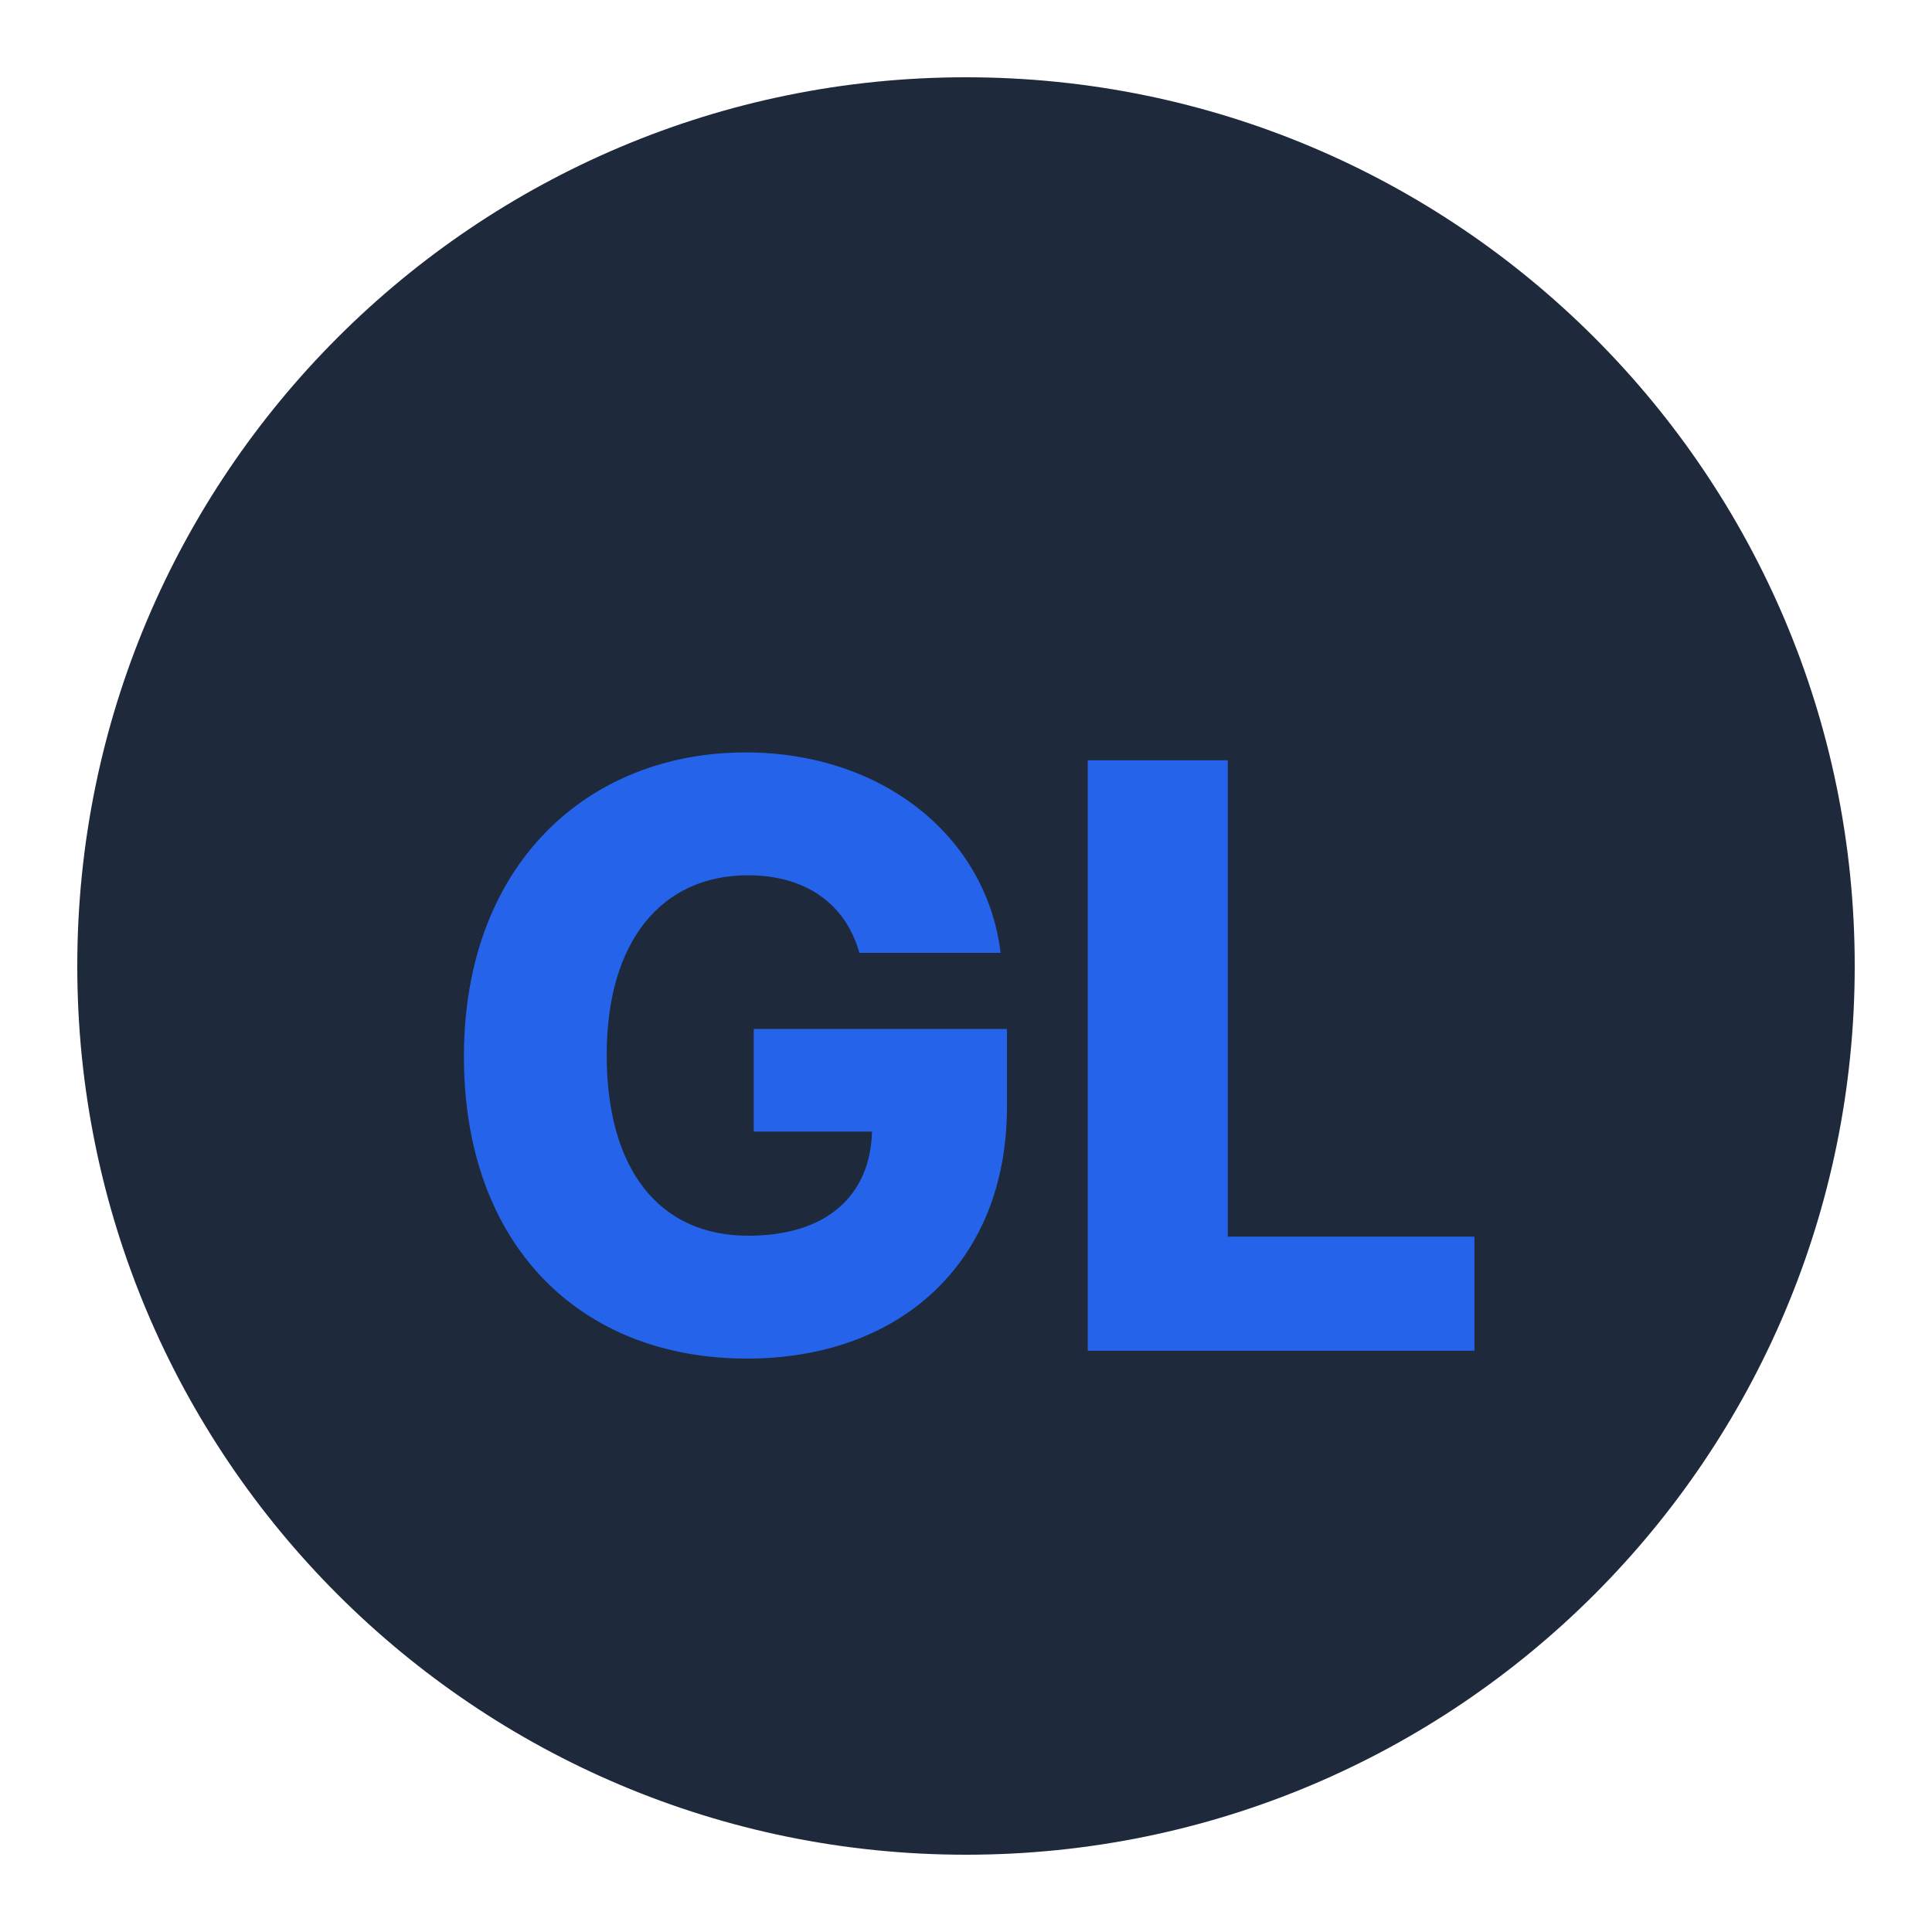
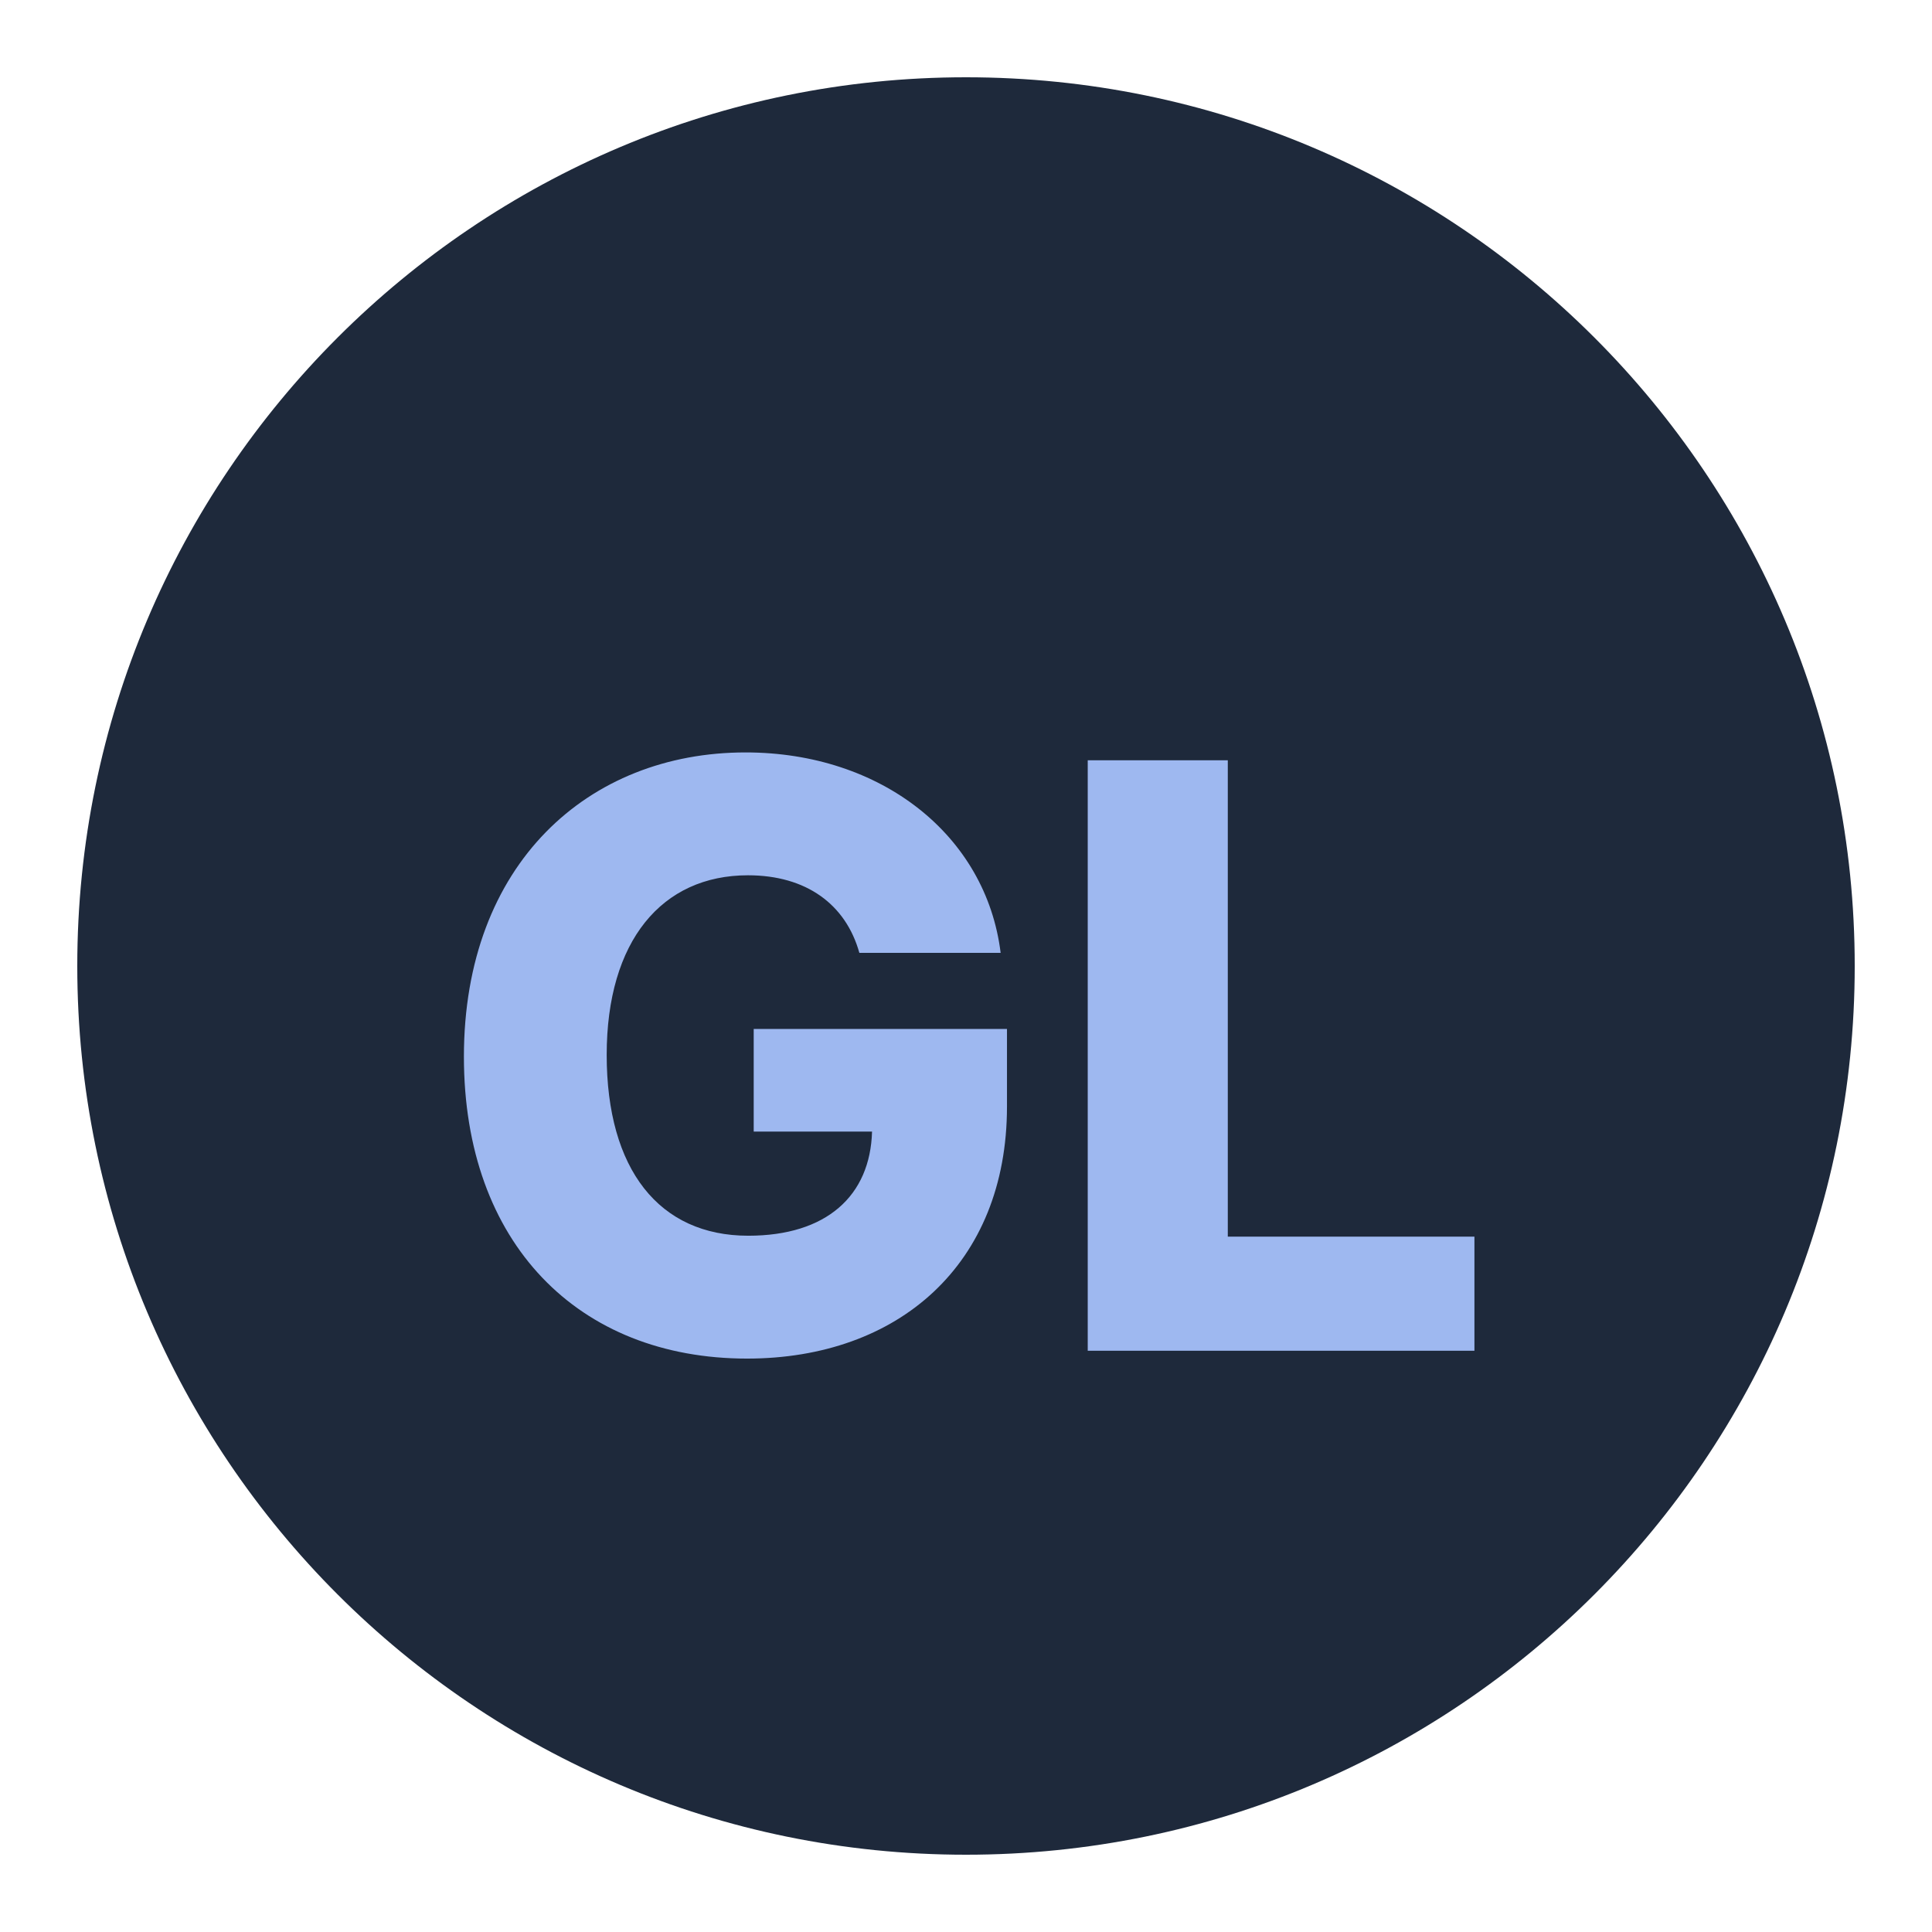
<svg xmlns="http://www.w3.org/2000/svg" viewBox="0 0 100 100">
  <circle cx="50" cy="50" r="46" fill="#1e293b" />
-   <text x="50%" y="54%" dominant-baseline="middle" text-anchor="middle" font-family="'Inter', sans-serif" font-weight="800" font-size="42" fill="#2563eb">GL</text>
+   <text x="50%" y="54%" dominant-baseline="middle" text-anchor="middle" font-family="'Inter', sans-serif" font-weight="800" font-size="42" fill="#9eb8f0">GL</text>
</svg>
